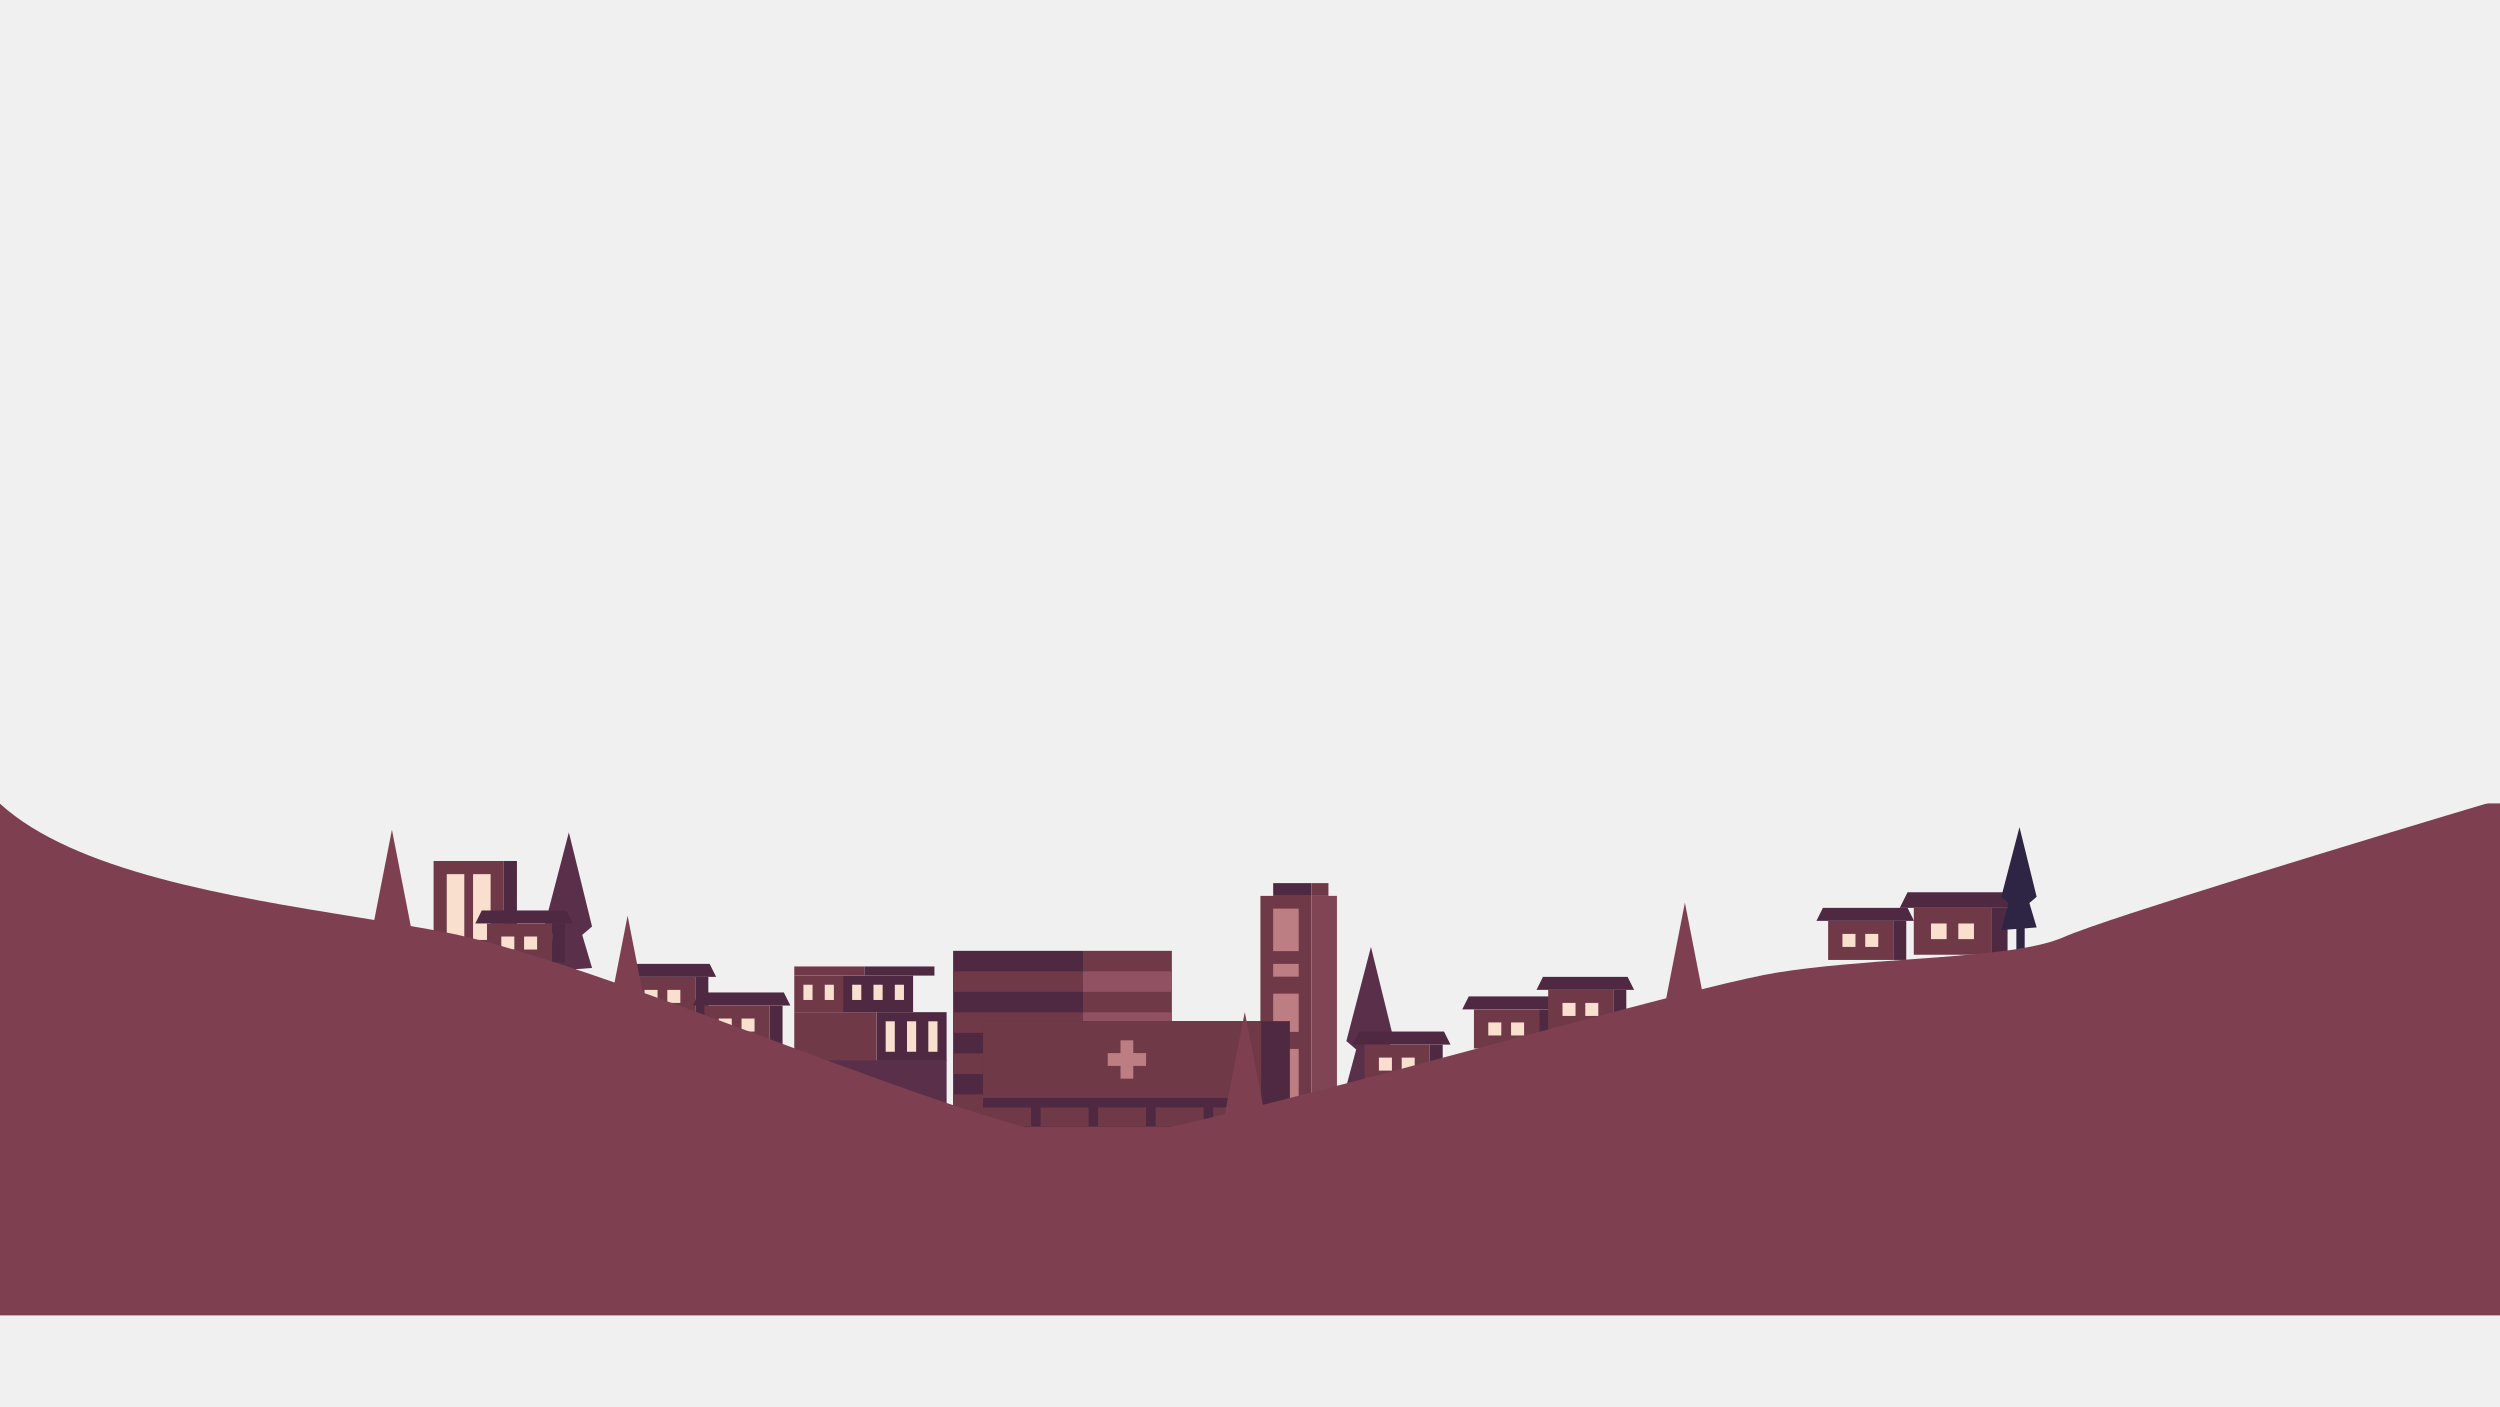
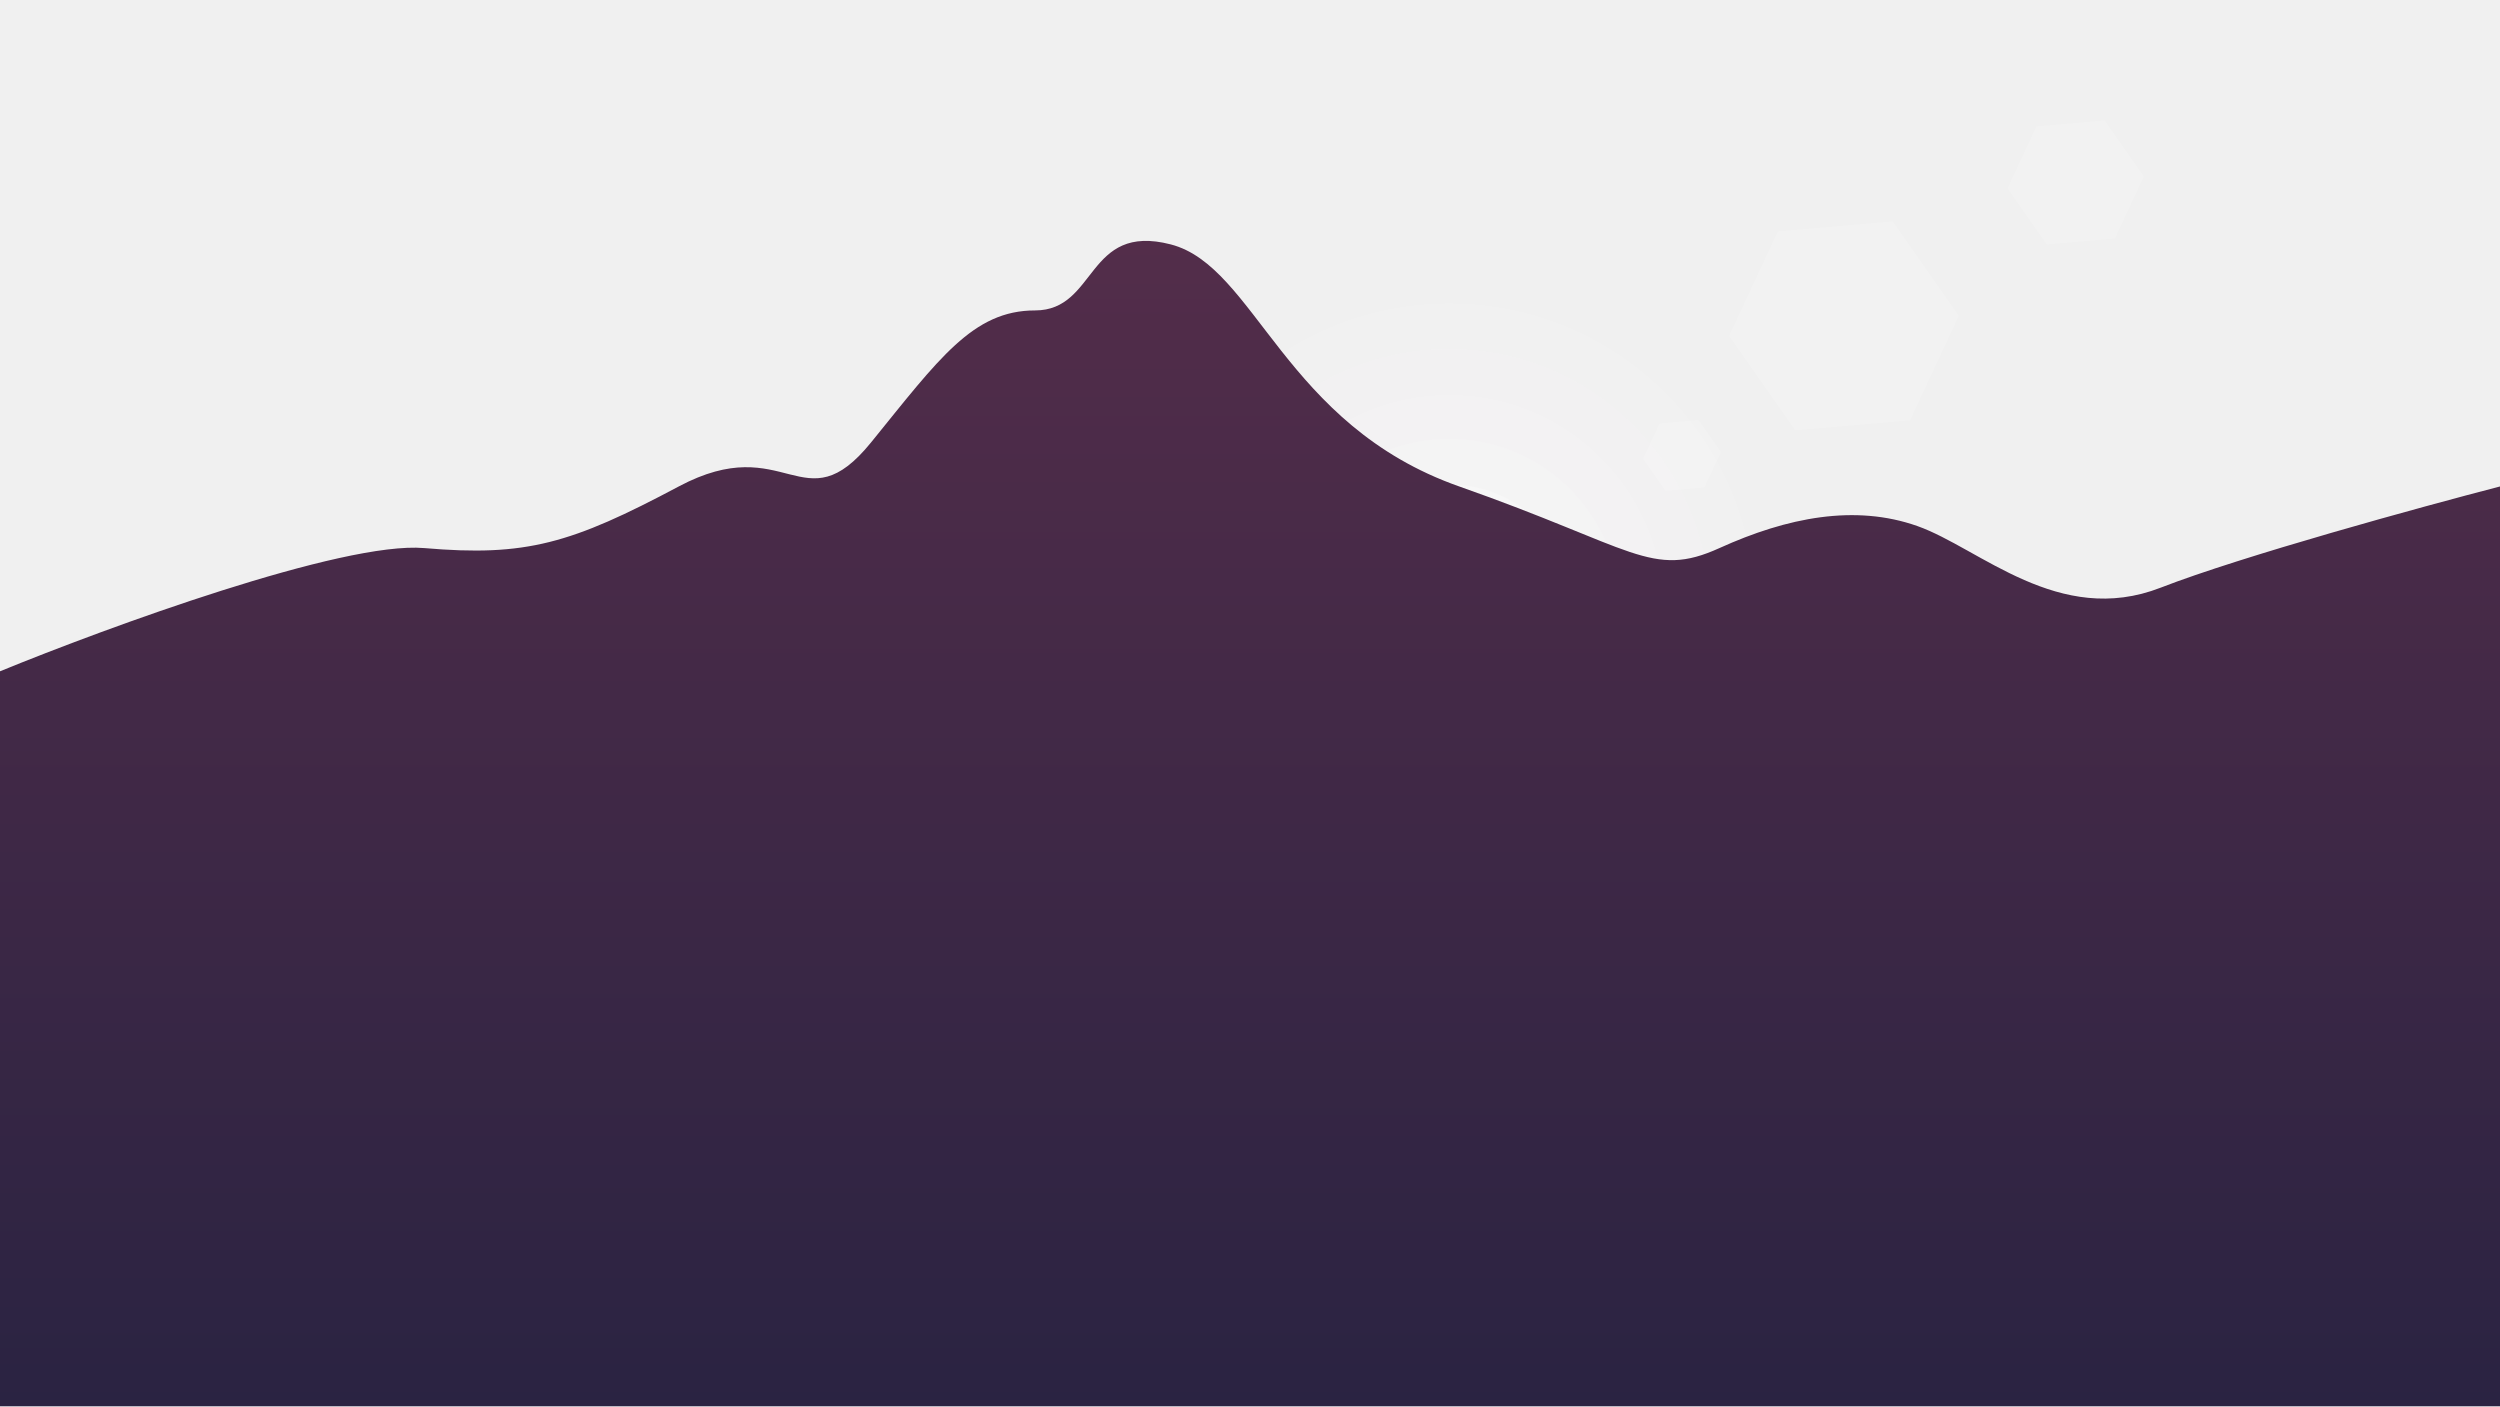
<svg xmlns="http://www.w3.org/2000/svg" width="1920" height="1080" viewBox="0 0 1920 1080" fill="none">
-   <rect x="333" y="661.238" width="53.895" height="64" fill="#703948" />
-   <rect x="386.895" y="661.238" width="10.105" height="64" fill="#4F2941" />
-   <rect x="343.105" y="671.344" width="13.474" height="50.526" fill="#F9DFCE" />
-   <rect x="363.316" y="671.344" width="13.474" height="50.526" fill="#F9DFCE" />
-   <rect x="732" y="730.238" width="99.75" height="178.5" fill="#4F2941" />
-   <rect x="732" y="745.988" width="99.75" height="15.75" fill="#703948" />
-   <rect x="732" y="777.488" width="99.75" height="15.75" fill="#703948" />
-   <rect x="732" y="808.988" width="99.75" height="15.75" fill="#703948" />
-   <rect x="732" y="840.488" width="99.75" height="15.75" fill="#703948" />
-   <rect x="732" y="871.988" width="99.75" height="15.75" fill="#703948" />
-   <rect x="831.75" y="730.238" width="68.25" height="178.5" fill="#703948" />
-   <rect x="831.75" y="745.988" width="68.25" height="15.75" fill="#915162" />
-   <rect x="831.75" y="777.488" width="68.25" height="15.75" fill="#915162" />
-   <rect x="831.75" y="808.988" width="68.25" height="15.75" fill="#915162" />
-   <rect x="831.75" y="840.488" width="68.25" height="15.75" fill="#915162" />
-   <rect x="831.75" y="871.988" width="68.25" height="15.75" fill="#915162" />
-   <rect x="968" y="688.033" width="39.176" height="280.762" fill="#703948" />
-   <rect x="1007.18" y="688.033" width="19.588" height="280.762" fill="#804555" />
-   <rect x="977.797" y="697.826" width="19.588" height="32.647" fill="#BC7E82" />
-   <rect x="977.797" y="740.268" width="19.588" height="9.794" fill="#BC7E82" />
-   <rect x="977.797" y="763.119" width="19.588" height="29.382" fill="#BC7E82" />
-   <rect x="977.797" y="805.561" width="19.588" height="156.704" fill="#BC7E82" />
-   <rect x="977.797" y="678.238" width="29.382" height="9.794" fill="#4F2941" />
-   <rect x="1007.18" y="678.238" width="13.059" height="9.794" fill="#703948" />
-   <path d="M436.887 639.238L418 711.548L425.555 718.023L418 746.083L454.694 743.385L447.14 718.023L454.694 711.548L436.887 639.238Z" fill="#592F4A" />
-   <rect x="433.648" y="737.449" width="8.634" height="32.377" fill="#592F4A" />
-   <path d="M370 699.238H435L440 709.238H365L370 699.238Z" fill="#4F2941" />
-   <rect x="374" y="709.238" width="50" height="30" fill="#703948" />
-   <rect x="424" y="709.238" width="10" height="30" fill="#4F2941" />
-   <rect x="385" y="719.238" width="10" height="10" fill="#F9DFCE" />
-   <rect x="402.5" y="719.238" width="10" height="10" fill="#F9DFCE" />
-   <path d="M480 740.238H545L550 750.238H475L480 740.238Z" fill="#4F2941" />
-   <rect x="484" y="750.238" width="50" height="30" fill="#703948" />
-   <rect x="534" y="750.238" width="10" height="30" fill="#4F2941" />
-   <rect x="495" y="760.238" width="10" height="10" fill="#F9DFCE" />
-   <rect x="512.5" y="760.238" width="10" height="10" fill="#F9DFCE" />
-   <path d="M537 762.238H602L607 772.238H532L537 762.238Z" fill="#4F2941" />
-   <rect x="541" y="772.238" width="50" height="30" fill="#703948" />
-   <rect x="591" y="772.238" width="10" height="30" fill="#4F2941" />
-   <rect x="552" y="782.238" width="10" height="10" fill="#F9DFCE" />
-   <rect x="569.5" y="782.238" width="10" height="10" fill="#F9DFCE" />
-   <path d="M1128 765.238H1193L1198 775.238H1123L1128 765.238Z" fill="#4F2941" />
-   <rect x="1132" y="775.238" width="50" height="30" fill="#703948" />
-   <rect x="1182" y="775.238" width="10" height="30" fill="#4F2941" />
-   <rect x="1143" y="785.238" width="10" height="10" fill="#F9DFCE" />
-   <rect x="1160.5" y="785.238" width="10" height="10" fill="#F9DFCE" />
-   <path d="M1185 750.238H1250L1255 760.238H1180L1185 750.238Z" fill="#4F2941" />
-   <rect x="1189" y="760.238" width="50" height="30" fill="#703948" />
-   <rect x="1239" y="760.238" width="10" height="30" fill="#4F2941" />
-   <rect x="1200" y="770.238" width="10" height="10" fill="#F9DFCE" />
-   <rect x="1217.5" y="770.238" width="10" height="10" fill="#F9DFCE" />
-   <path d="M1400 697.238H1465L1470 707.238H1395L1400 697.238Z" fill="#4F2941" />
-   <rect x="1404" y="707.238" width="50" height="30" fill="#703948" />
-   <rect x="1454" y="707.238" width="10" height="30" fill="#4F2941" />
-   <rect x="1415" y="717.238" width="10" height="10" fill="#F9DFCE" />
-   <rect x="1432.5" y="717.238" width="10" height="10" fill="#F9DFCE" />
-   <path d="M1465 685.238H1543L1549 697.238H1459L1465 685.238Z" fill="#4F2941" />
-   <rect x="1469.8" y="697.238" width="60" height="36" fill="#703948" />
-   <rect x="1529.8" y="697.238" width="12" height="36" fill="#4F2941" />
-   <rect x="1483" y="709.238" width="12" height="12" fill="#F9DFCE" />
-   <rect x="1504" y="709.238" width="12" height="12" fill="#F9DFCE" />
-   <path d="M1052.89 727.238L1034 799.548L1041.55 806.023L1034 834.083L1070.69 831.385L1063.14 806.023L1070.69 799.548L1052.89 727.238Z" fill="#592F4A" />
-   <rect x="1049.65" y="825.449" width="8.634" height="32.377" fill="#592F4A" />
-   <path d="M1044 792.238H1109L1114 802.238H1039L1044 792.238Z" fill="#4F2941" />
-   <rect x="1048" y="802.238" width="50" height="30" fill="#703948" />
-   <rect x="1098" y="802.238" width="10" height="30" fill="#4F2941" />
-   <rect x="1059" y="812.238" width="10" height="10" fill="#F9DFCE" />
-   <rect x="1076.5" y="812.238" width="10" height="10" fill="#F9DFCE" />
-   <rect width="53.82" height="37.44" transform="matrix(-1 0 0 1 727 777.338)" fill="#4F2941" />
-   <rect width="7.02" height="23.4" transform="matrix(-1 0 0 1 719.98 784.357)" fill="#F9DFCE" />
-   <rect width="7.02" height="23.4" transform="matrix(-1 0 0 1 703.602 784.357)" fill="#F9DFCE" />
-   <rect width="7.02" height="23.4" transform="matrix(-1 0 0 1 687.219 784.357)" fill="#F9DFCE" />
-   <rect width="63.18" height="37.44" transform="matrix(-1 0 0 1 673.18 777.338)" fill="#703948" />
-   <rect width="53.82" height="28.08" transform="matrix(-1 0 0 1 701.262 749.258)" fill="#4F2941" />
-   <rect width="37.44" height="28.08" transform="matrix(-1 0 0 1 647.441 749.258)" fill="#703948" />
-   <rect width="53.82" height="7.02" transform="matrix(-1 0 0 1 663.82 742.238)" fill="#703948" />
-   <rect width="53.82" height="7.02" transform="matrix(-1 0 0 1 717.641 742.238)" fill="#4F2941" />
-   <rect width="7.02" height="11.7" transform="matrix(-1 0 0 1 694.238 756.277)" fill="#F9DFCE" />
-   <rect width="7.02" height="11.7" transform="matrix(-1 0 0 1 677.859 756.277)" fill="#F9DFCE" />
-   <rect width="7.02" height="11.7" transform="matrix(-1 0 0 1 661.48 756.277)" fill="#F9DFCE" />
-   <rect width="7.02" height="11.7" transform="matrix(-1 0 0 1 640.422 756.277)" fill="#F9DFCE" />
-   <rect width="7.02" height="11.7" transform="matrix(-1 0 0 1 624.039 756.277)" fill="#F9DFCE" />
-   <rect x="635" y="814.238" width="92" height="35" fill="#592F4A" />
-   <path d="M1550.97 635.238L1537 688.721L1542.59 693.511L1537 714.265L1564.14 712.27L1558.55 693.511L1564.14 688.721L1550.97 635.238Z" fill="#2E2443" />
-   <rect x="1548.57" y="707.879" width="6.386" height="23.948" fill="#2E2443" />
-   <rect x="778" y="862.238" width="142" height="21" fill="#7E4051" />
-   <rect x="755" y="784.238" width="235.636" height="81" fill="#4F2941" />
-   <rect x="755" y="784.238" width="213.545" height="58.909" fill="#703948" />
-   <rect x="755" y="850.512" width="36.818" height="14.727" fill="#703948" />
-   <rect x="799.184" y="850.512" width="36.818" height="14.727" fill="#703948" />
-   <rect x="843.363" y="850.512" width="36.818" height="14.727" fill="#703948" />
-   <rect x="887.547" y="850.512" width="36.818" height="14.727" fill="#703948" />
-   <rect x="931.727" y="850.512" width="36.818" height="14.727" fill="#703948" />
-   <path d="M870.363 798.965H860.545V808.783H850.727V818.601H860.545V828.419H870.363V818.601H880.181V808.783H870.363V798.965Z" fill="#BC7E82" />
-   <mask id="mask0" mask-type="alpha" maskUnits="userSpaceOnUse" x="0" y="617" width="1920" height="463">
-     <rect y="617" width="1920" height="463" fill="#C4C4C4" />
-   </mask>
-   <g mask="url(#mask0)">
-     <path fill-rule="evenodd" clip-rule="evenodd" d="M341.237 715.855C333.02 714.279 324.406 712.74 315.472 711.209L301 637.239L287.439 706.553C283.222 705.867 278.958 705.178 274.654 704.482C176.185 688.557 56.814 669.253 0 617.239V1010.24H1920V614C1821.37 643.397 1616.34 705.669 1585.24 719.581C1562.15 729.912 1516.19 733.229 1466.38 736.823C1432.34 739.28 1396.51 741.866 1364.95 746.908C1352.4 748.912 1332.27 753.471 1307.01 759.729L1294 693.239L1279.64 766.649C1241.72 776.395 1196.18 788.644 1148.87 801.37L1148.87 801.372C1088.01 817.742 1024.22 834.9 969.949 848.532L956 777.239L940.636 855.768C896.905 866.347 862.119 873.652 844.454 874.847C804.775 877.532 698.879 838.144 589.469 797.449L589.465 797.448C557.261 785.469 524.752 773.378 493.538 762.213L482 703.239L471.956 754.574C421.383 736.884 375.386 722.401 341.237 715.855Z" fill="#7E4051" />
+   <g filter="url(#filter0_d)">
+     <circle cx="1112.5" cy="467.5" r="62.5" fill="white" fill-opacity="0.89" shape-rendering="crispEdges" />
  </g>
+   <circle cx="1113" cy="468" r="235" fill="#FFFEFF" fill-opacity="0.06" />
+   <circle cx="1113" cy="468" r="200" fill="#FFFEFF" fill-opacity="0.09" />
+   <circle cx="1113" cy="468" r="165" fill="#FFFEFF" fill-opacity="0.04" />
+   <circle cx="1113" cy="468" r="131" fill="#FFFEFF" fill-opacity="0.12" />
+   <circle cx="1113" cy="468" r="96" fill="#FFFEFF" fill-opacity="0.24" />
+   <path d="M1274.33 325.731C1274.48 325.407 1274.79 325.189 1275.15 325.157L1303.89 322.643C1304.24 322.612 1304.59 322.773 1304.79 323.066L1321.34 346.695C1321.54 346.987 1321.57 347.367 1321.42 347.691L1309.23 373.834C1309.08 374.157 1308.77 374.376 1308.41 374.407L1279.68 376.921C1279.32 376.952 1278.98 376.791 1278.77 376.499L1262.23 352.87C1262.02 352.577 1261.99 352.198 1262.14 351.874L1274.33 325.731Z" fill="white" fill-opacity="0.15" />
+   <path d="M1365.16 178.284C1365.31 177.96 1365.62 177.742 1365.98 177.711L1452.99 170.098C1453.35 170.067 1453.69 170.228 1453.9 170.521L1503.99 242.07C1504.2 242.362 1504.23 242.742 1504.08 243.066L1467.17 322.228C1467.02 322.551 1466.7 322.77 1466.35 322.801L1379.34 330.414C1378.98 330.445 1378.63 330.284 1378.43 329.991L1328.33 258.442C1328.13 258.149 1328.09 257.77 1328.24 257.446L1365.16 178.284Z" fill="white" fill-opacity="0.15" />
+   <path d="M1563.76 97.636C1563.91 97.312 1564.22 97.094 1564.58 97.062L1615.73 92.588C1616.09 92.556 1616.43 92.717 1616.64 93.01L1646.09 135.07C1646.29 135.362 1646.33 135.742 1646.17 136.066L1624.48 182.601C1624.32 182.924 1624.01 183.143 1623.66 183.174L1572.51 187.649C1572.15 187.68 1571.8 187.519 1571.6 187.227L1542.15 145.167C1541.94 144.874 1541.91 144.495 1542.06 144.171L1563.76 97.636Z" fill="white" fill-opacity="0.15" />
+   <path d="M325.792 420.924C263.24 415.516 82.534 481.762 0 515.561V1080H1920V373.606C1859.19 389.378 1721.92 427.008 1659.37 451.342C1581.18 481.76 1520.36 420.924 1472.58 404.024C1424.8 387.124 1372.67 397.264 1320.54 420.924C1268.42 444.584 1255.38 420.924 1120.72 373.606C986.063 326.287 964.344 204.612 899.185 187.712C834.027 170.813 842.715 238.41 794.932 238.41C747.149 238.41 721.086 275.589 668.959 339.807C616.833 404.025 603.801 329.667 521.267 373.606C438.733 417.544 403.982 427.684 325.792 420.924Z" fill="url(#paint0_linear)" />
+   <defs>
+     <filter id="filter0_d" x="1030" y="385" width="165" height="165" filterUnits="userSpaceOnUse" color-interpolation-filters="sRGB">
+       <feFlood flood-opacity="0" result="BackgroundImageFix" />
+       <feColorMatrix in="SourceAlpha" type="matrix" values="0 0 0 0 0 0 0 0 0 0 0 0 0 0 0 0 0 0 127 0" result="hardAlpha" />
+       <feOffset />
+       <feGaussianBlur stdDeviation="10" />
+       <feComposite in2="hardAlpha" operator="out" />
+       <feColorMatrix type="matrix" values="0 0 0 0 0.963 0 0 0 0 0.75 0 0 0 0 0.253 0 0 0 1 0" />
+       <feBlend mode="normal" in2="BackgroundImageFix" result="effect1_dropShadow" />
+       <feBlend mode="normal" in="SourceGraphic" in2="effect1_dropShadow" result="shape" />
+     </filter>
+     <linearGradient id="paint0_linear" x1="960" y1="185" x2="960" y2="1080" gradientUnits="userSpaceOnUse">
+       <stop stop-color="#532D4A" />
+       <stop offset="1" stop-color="#2A2342" />
+     </linearGradient>
+   </defs>
</svg>
